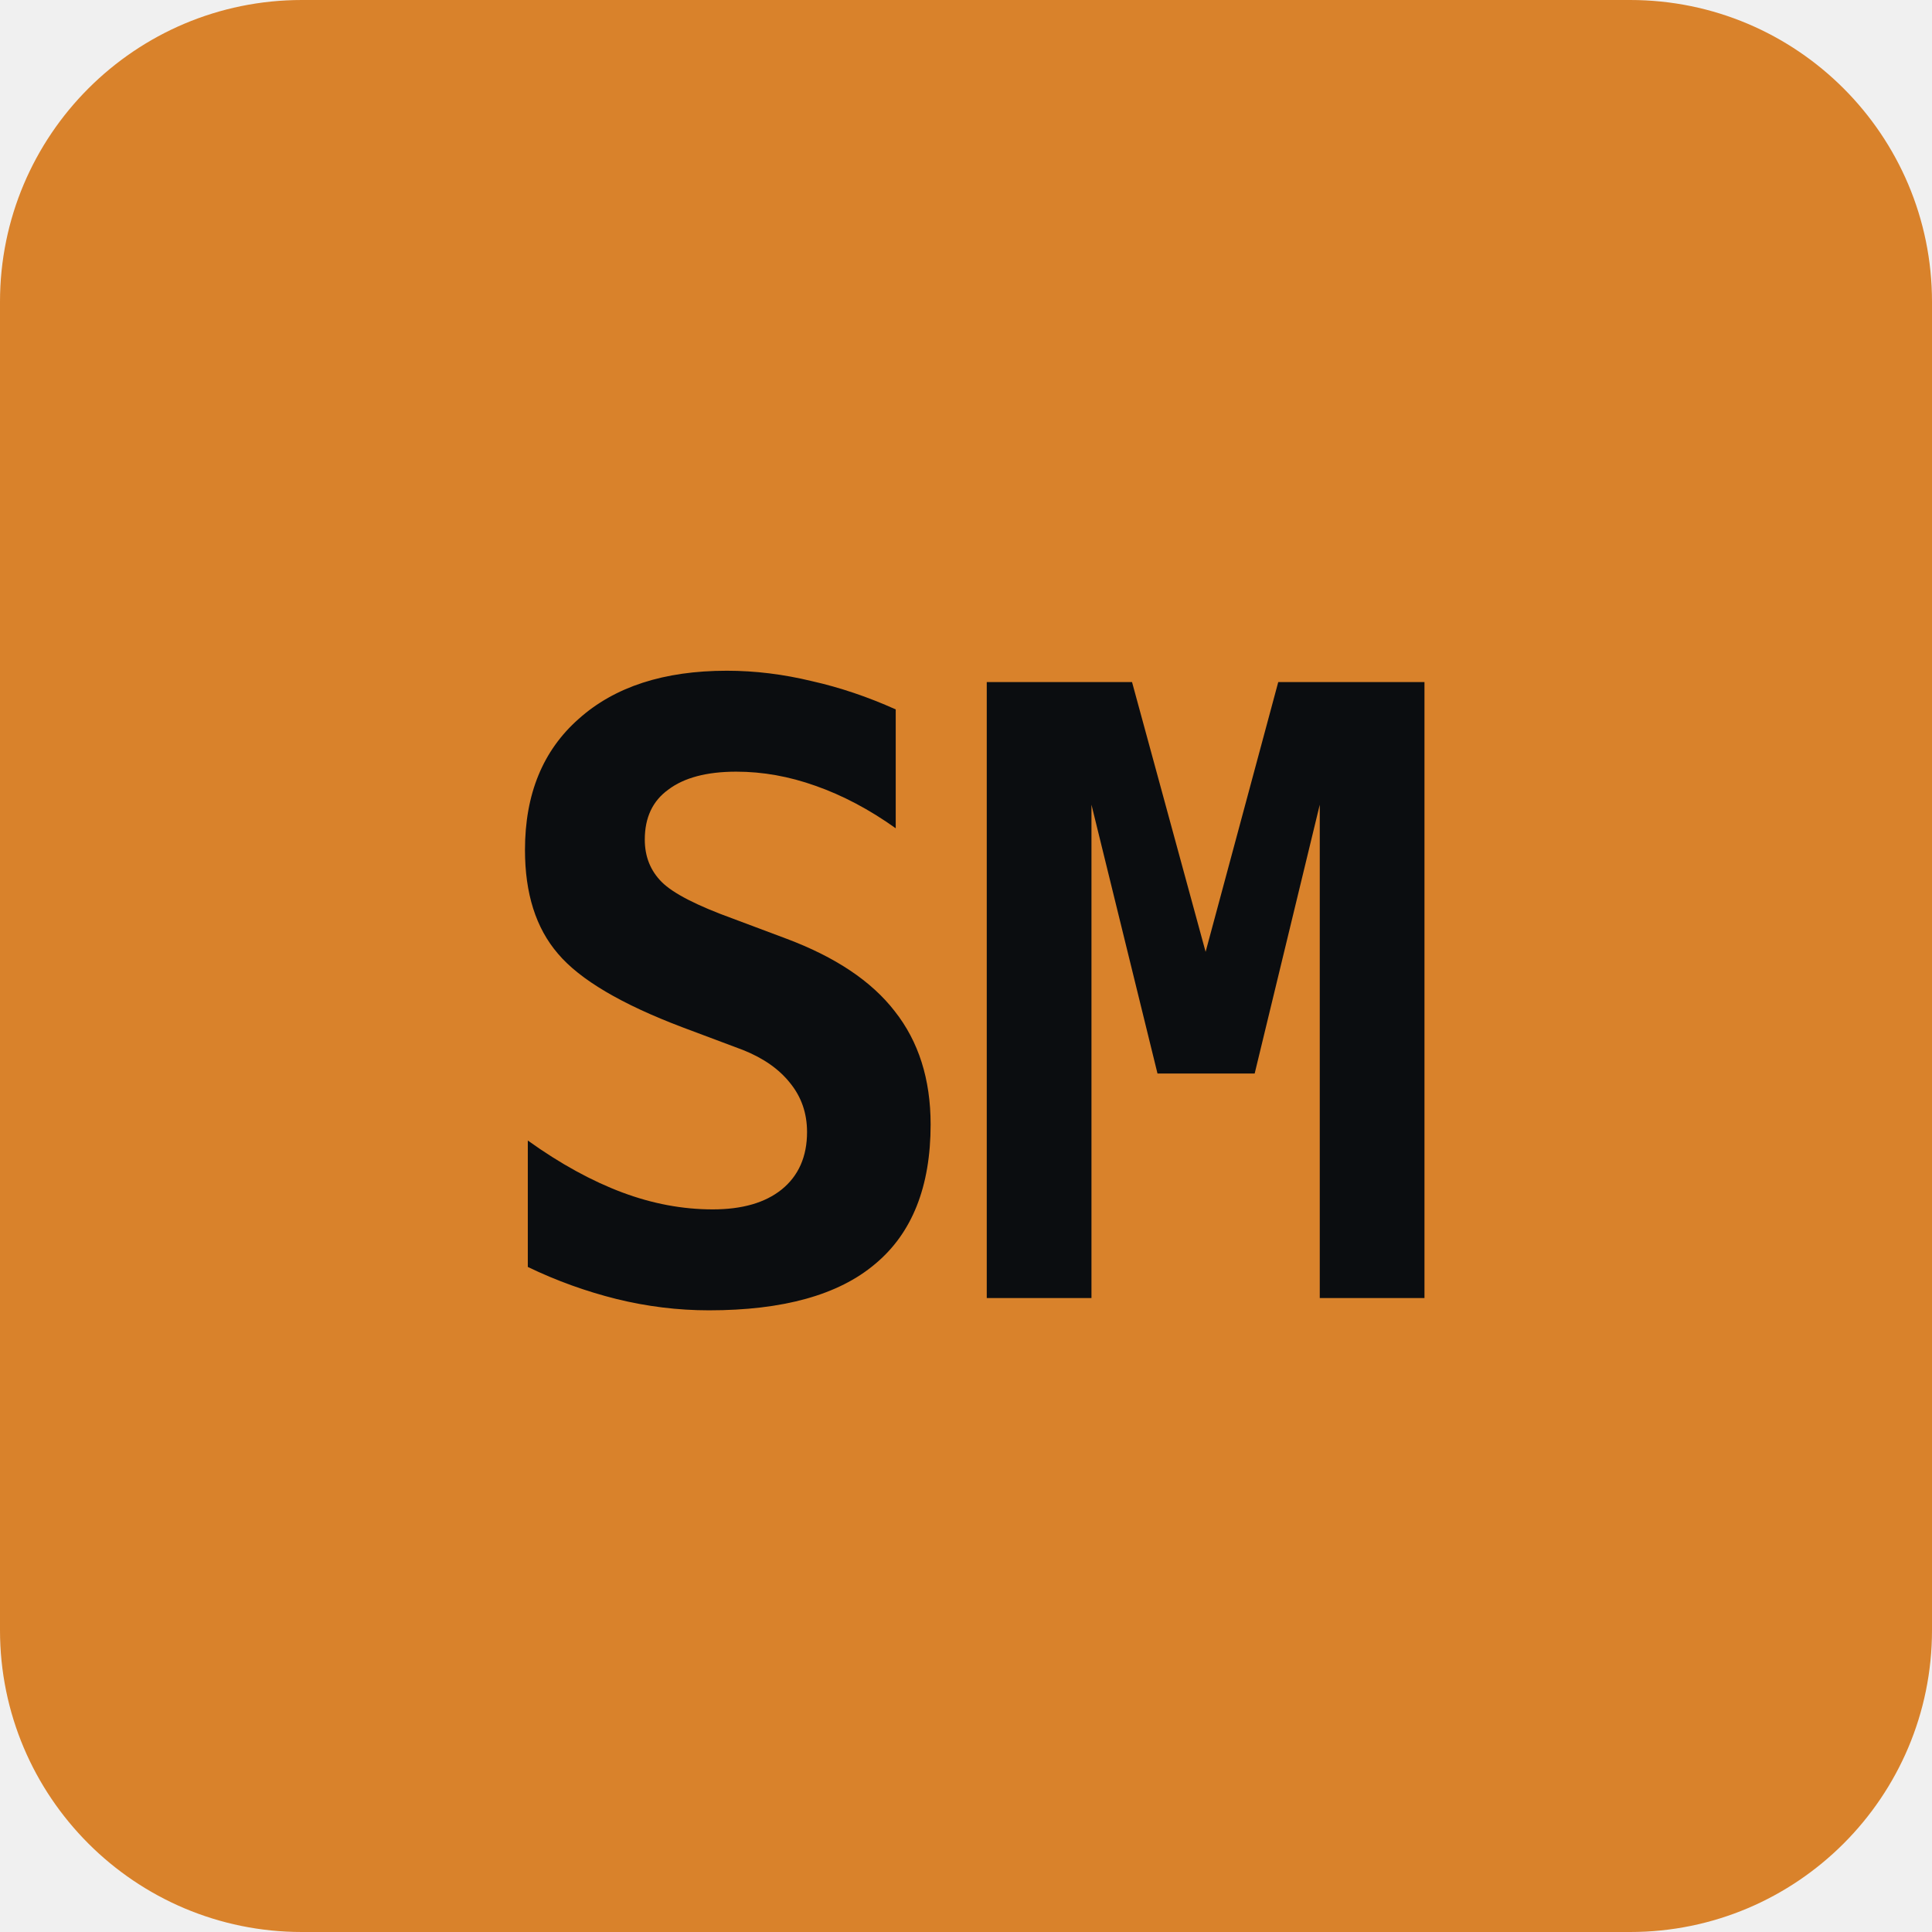
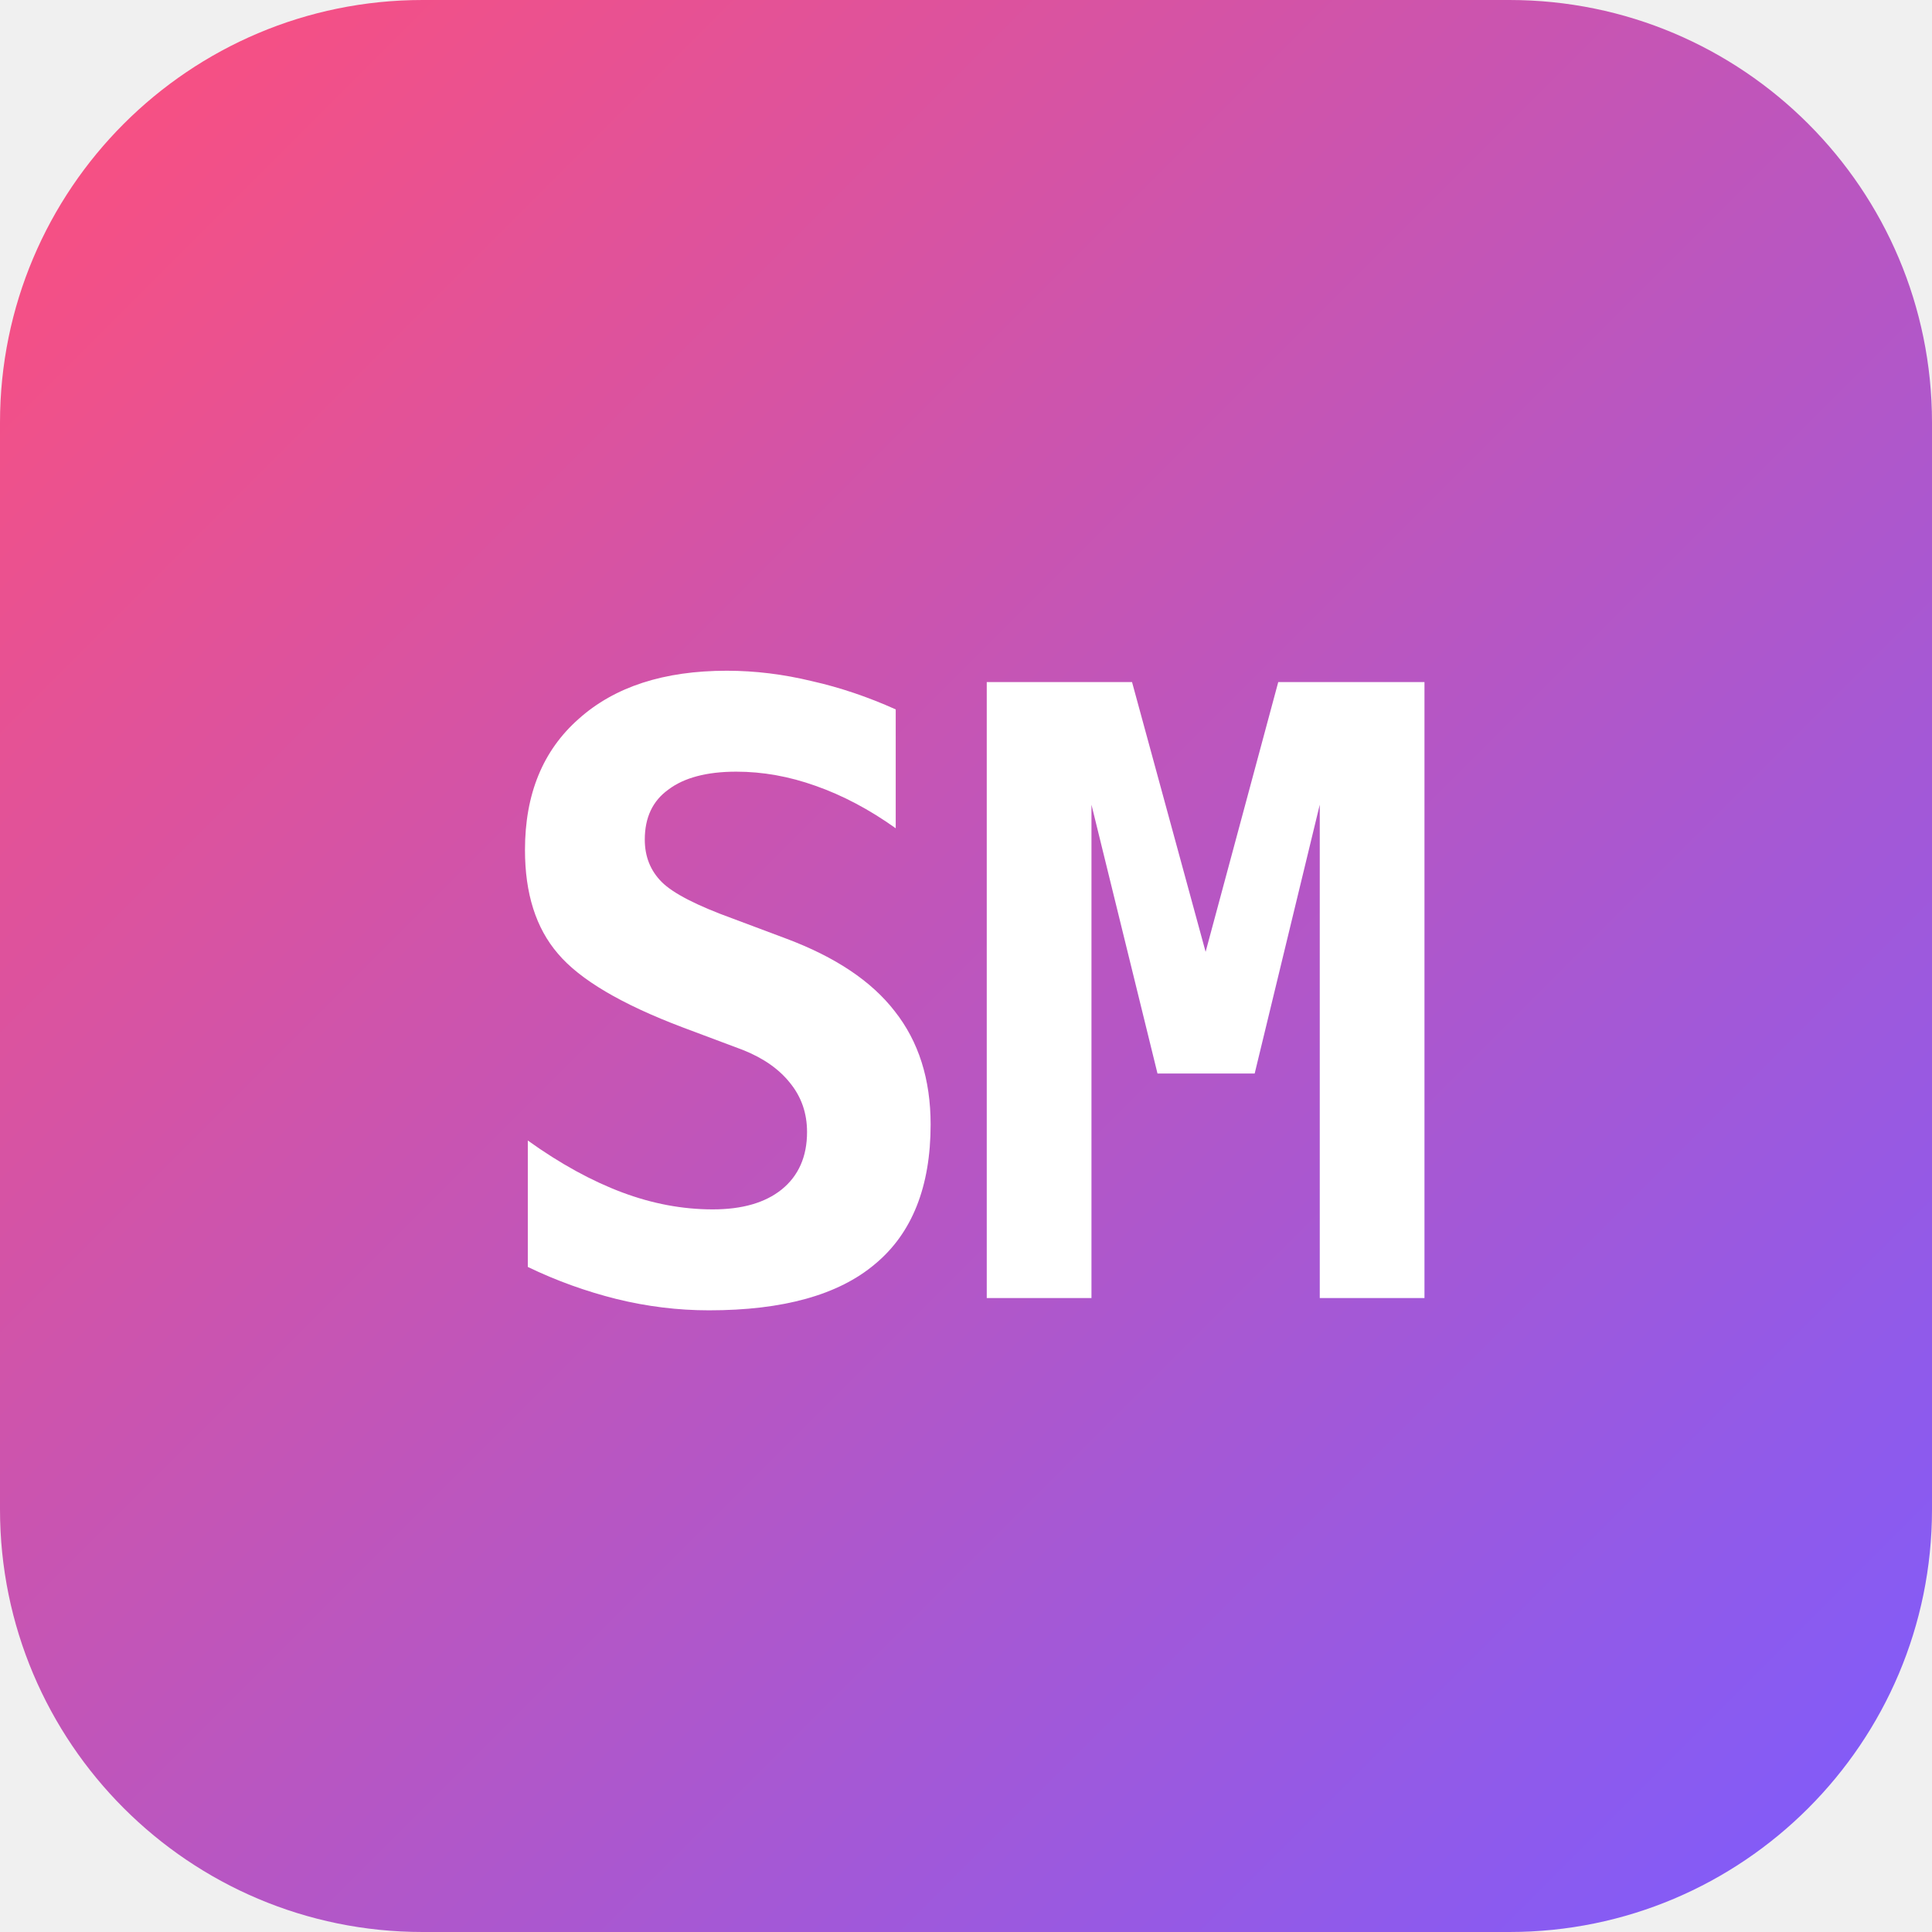
<svg xmlns="http://www.w3.org/2000/svg" viewBox="0 0 32 32">
-   <rect width="32" height="32" rx="5" fill="#d9822b" />
-   <text x="16" y="21.5" text-anchor="middle" font-family="JetBrains Mono, Consolas, Menlo, monospace" font-size="14" font-weight="700" fill="#0b0d10" letter-spacing="-0.5">SM</text>
+   <defs>
+     <linearGradient id="g" x1="0" y1="0" x2="1" y2="1">
+       <stop offset="0%" stop-color="#ff4f7b" />
+       <stop offset="100%" stop-color="#7b5cff" />
+     </linearGradient>
+   </defs>
+   <rect width="32" height="32" rx="7" fill="url(#g)" />
+   <text x="16" y="21.5" text-anchor="middle" font-family="JetBrains Mono, Consolas, Menlo, monospace" font-size="14" font-weight="700" fill="#ffffff" letter-spacing="-0.5">SM</text>
</svg>
